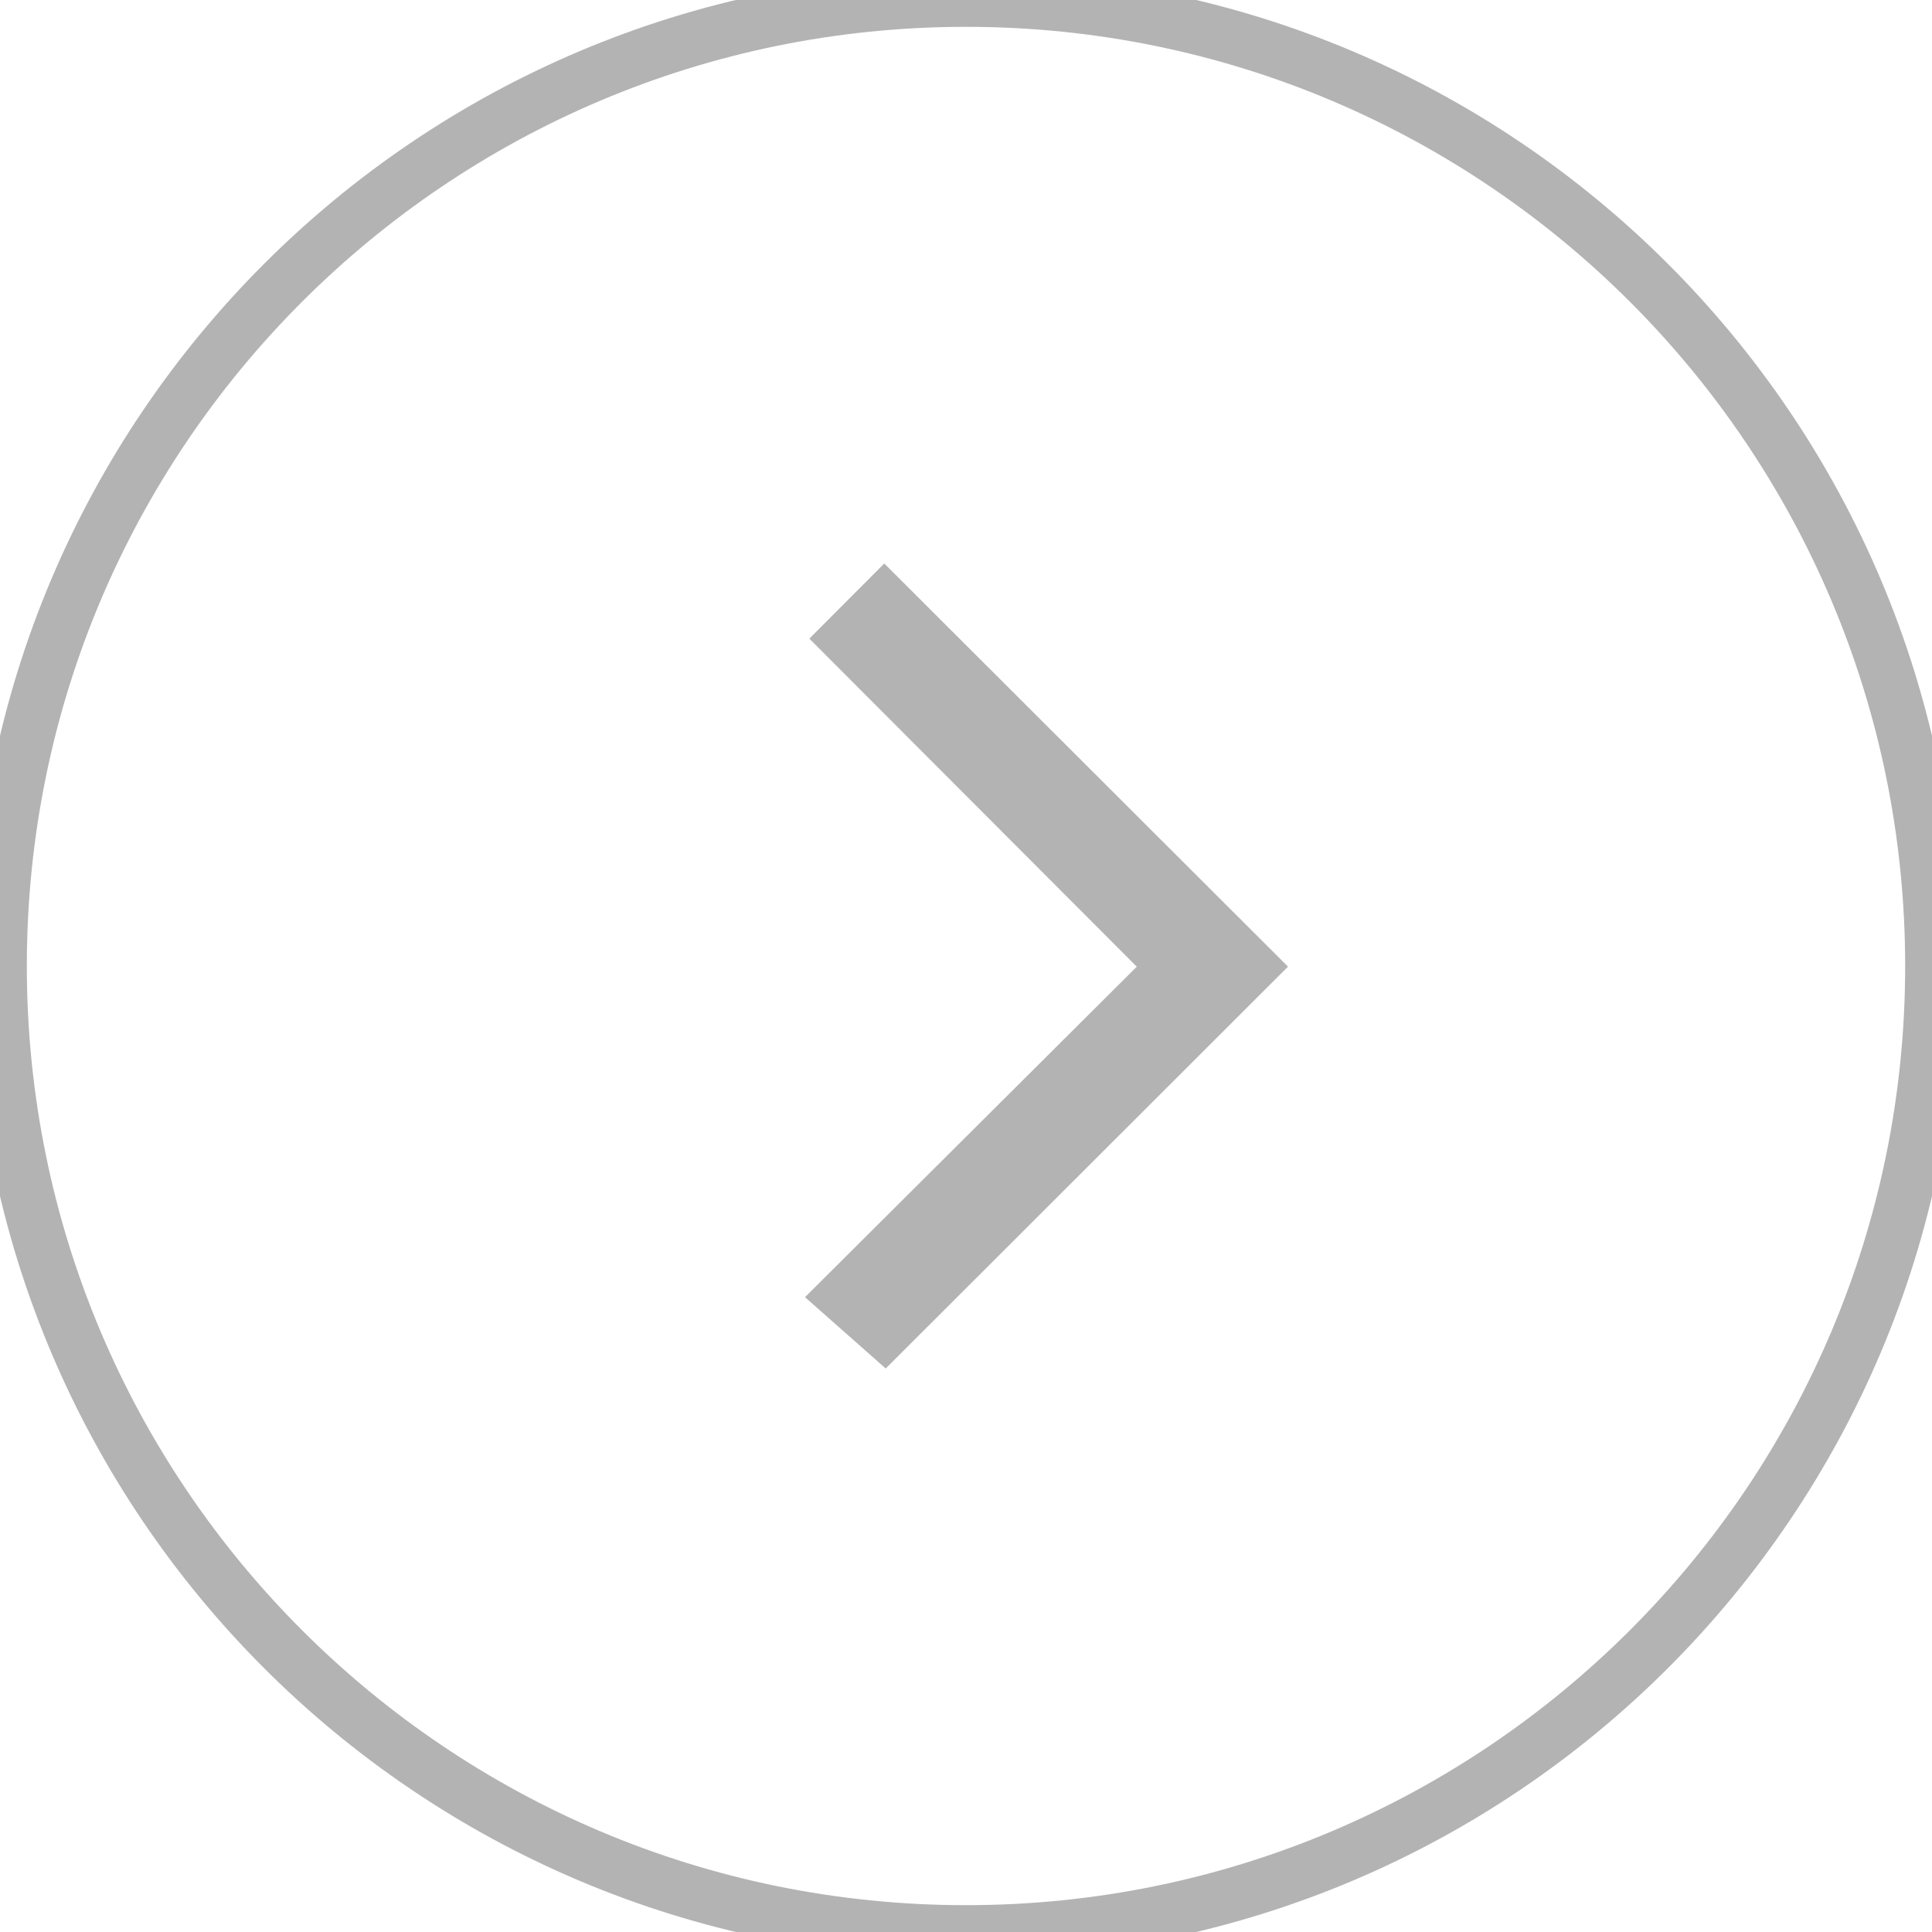
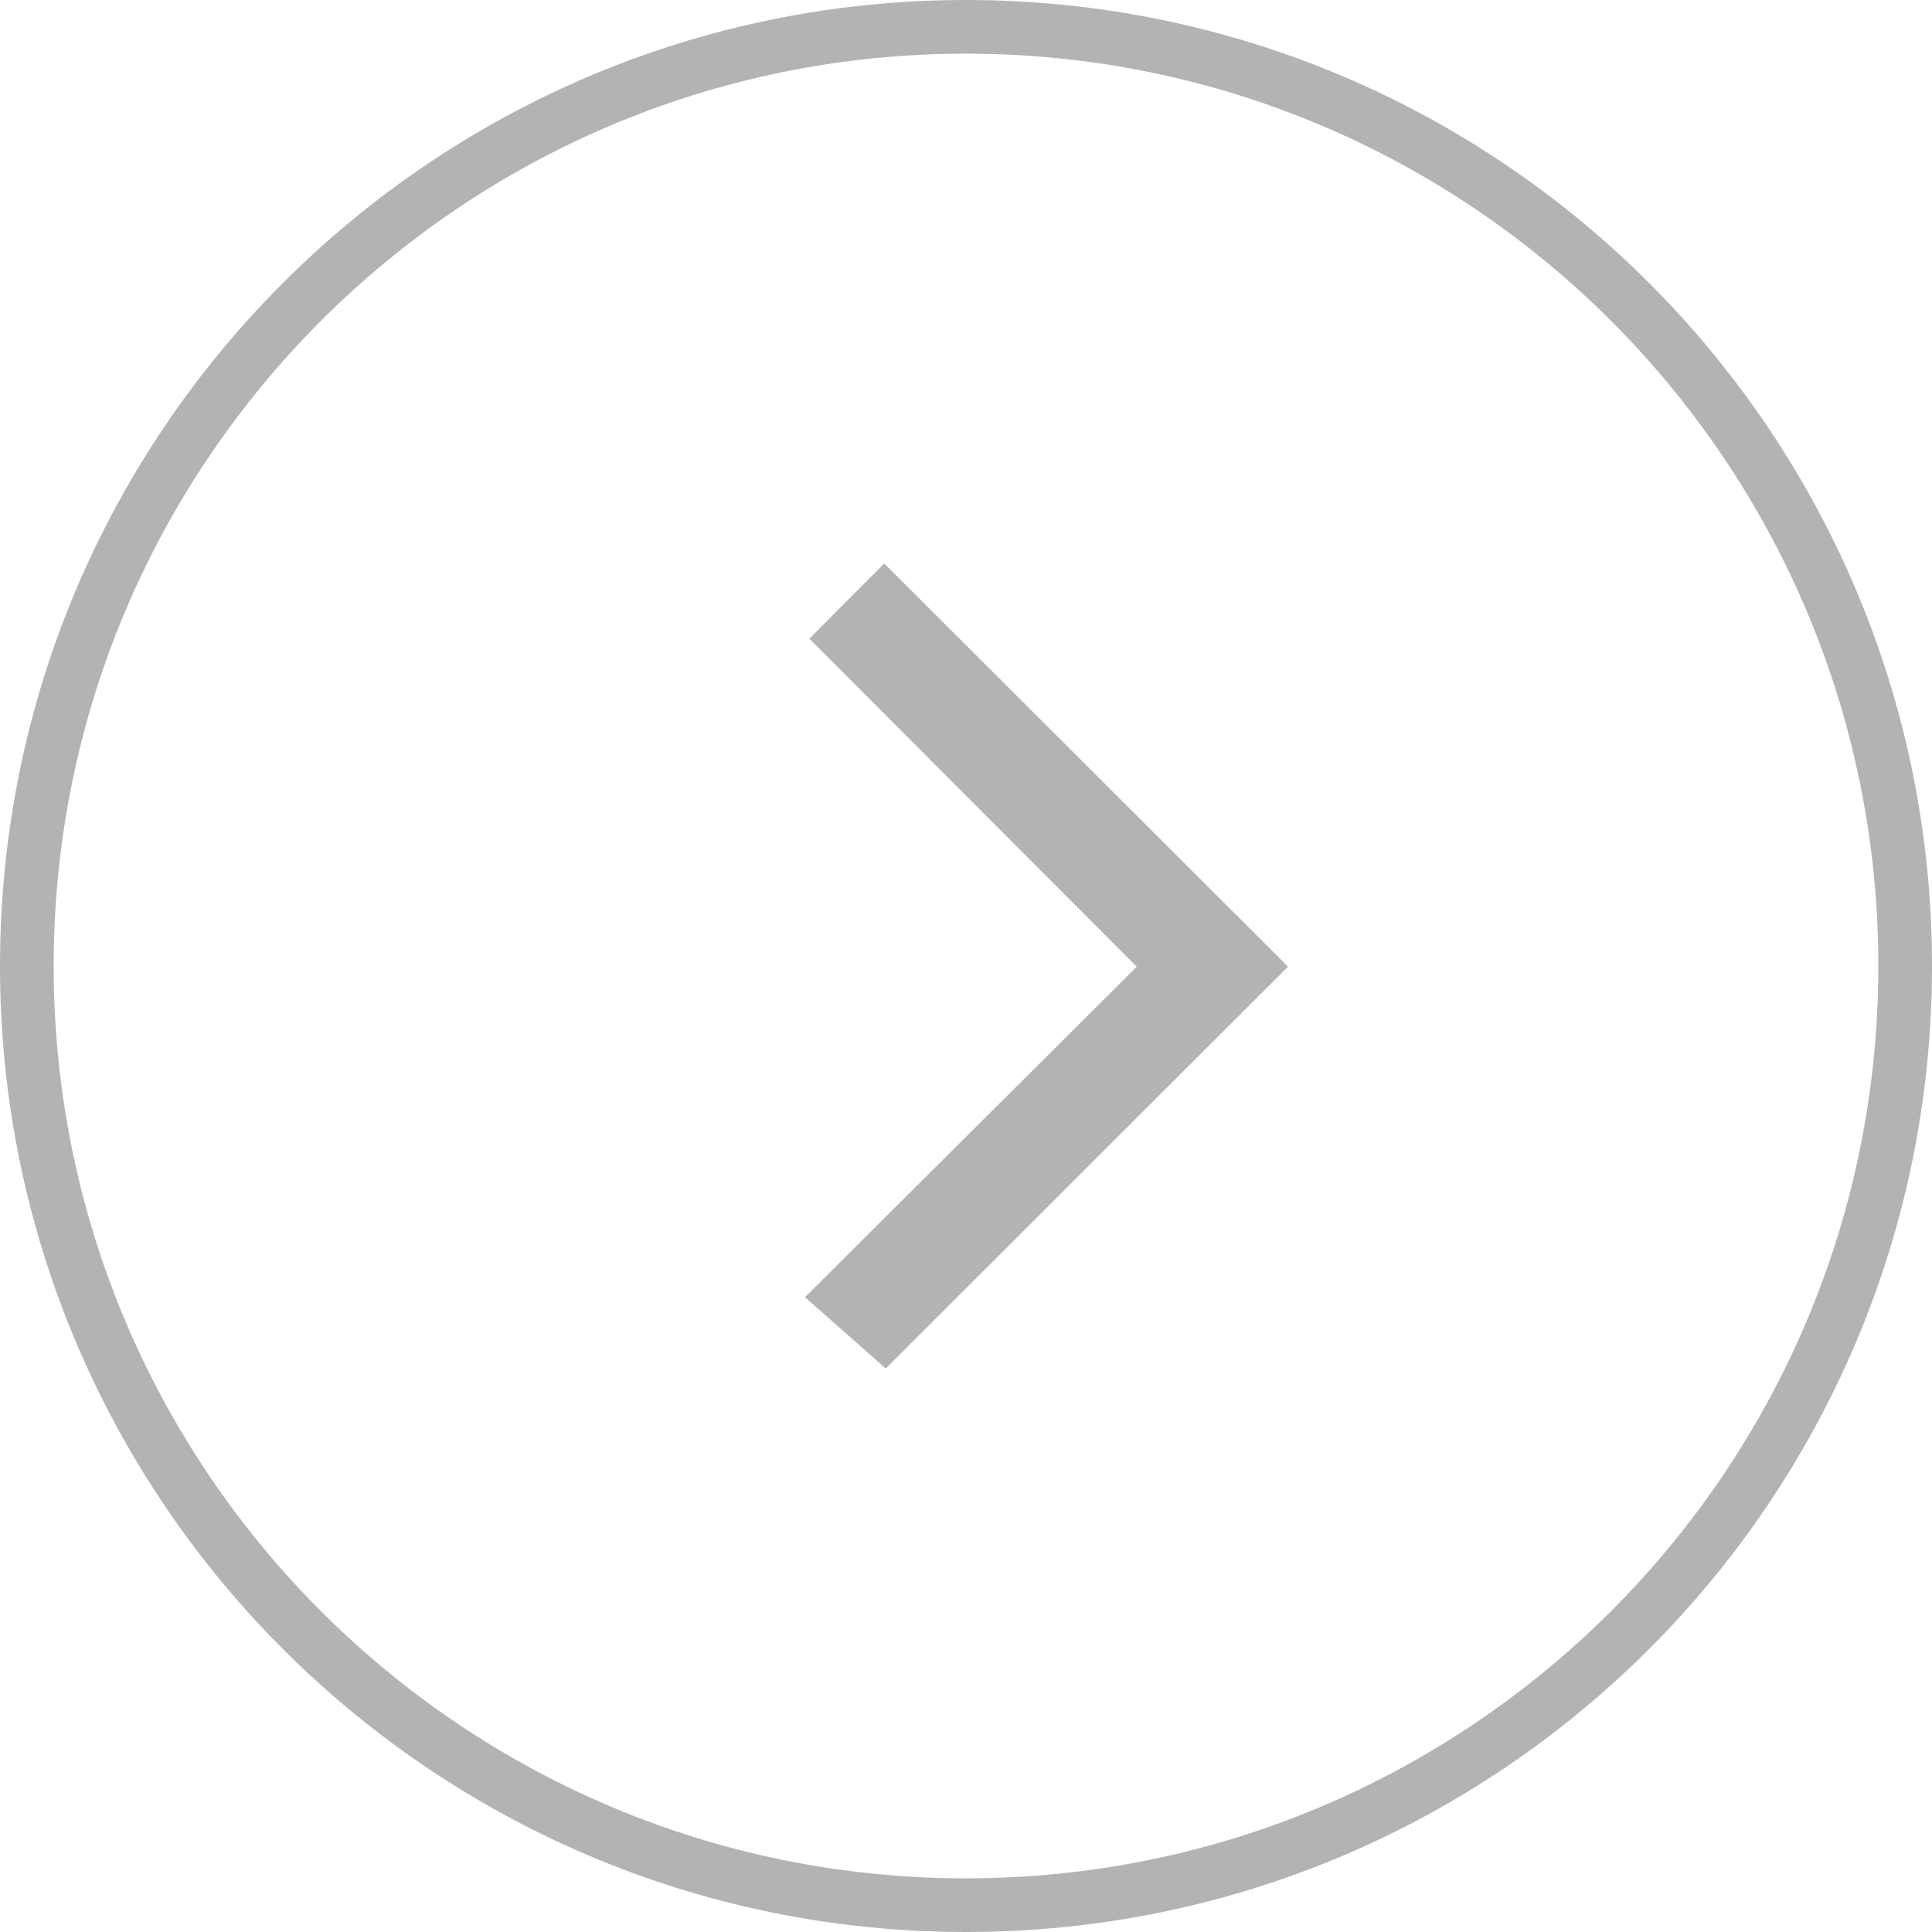
<svg xmlns="http://www.w3.org/2000/svg" height="36" viewBox="0 0 36 36" width="36">
  <g opacity=".3">
-     <rect fill="none" height="36" rx="18" stroke="#000" width="36" />
+     <rect fill="none" height="35" rx="17.5" stroke="#000" width="35" x=".5" y=".5" />
    <path d="m16.504 25.5-1.504-1.329 6.182-6.158-6.101-6.113 1.396-1.4 7.523 7.512z" />
  </g>
</svg>
